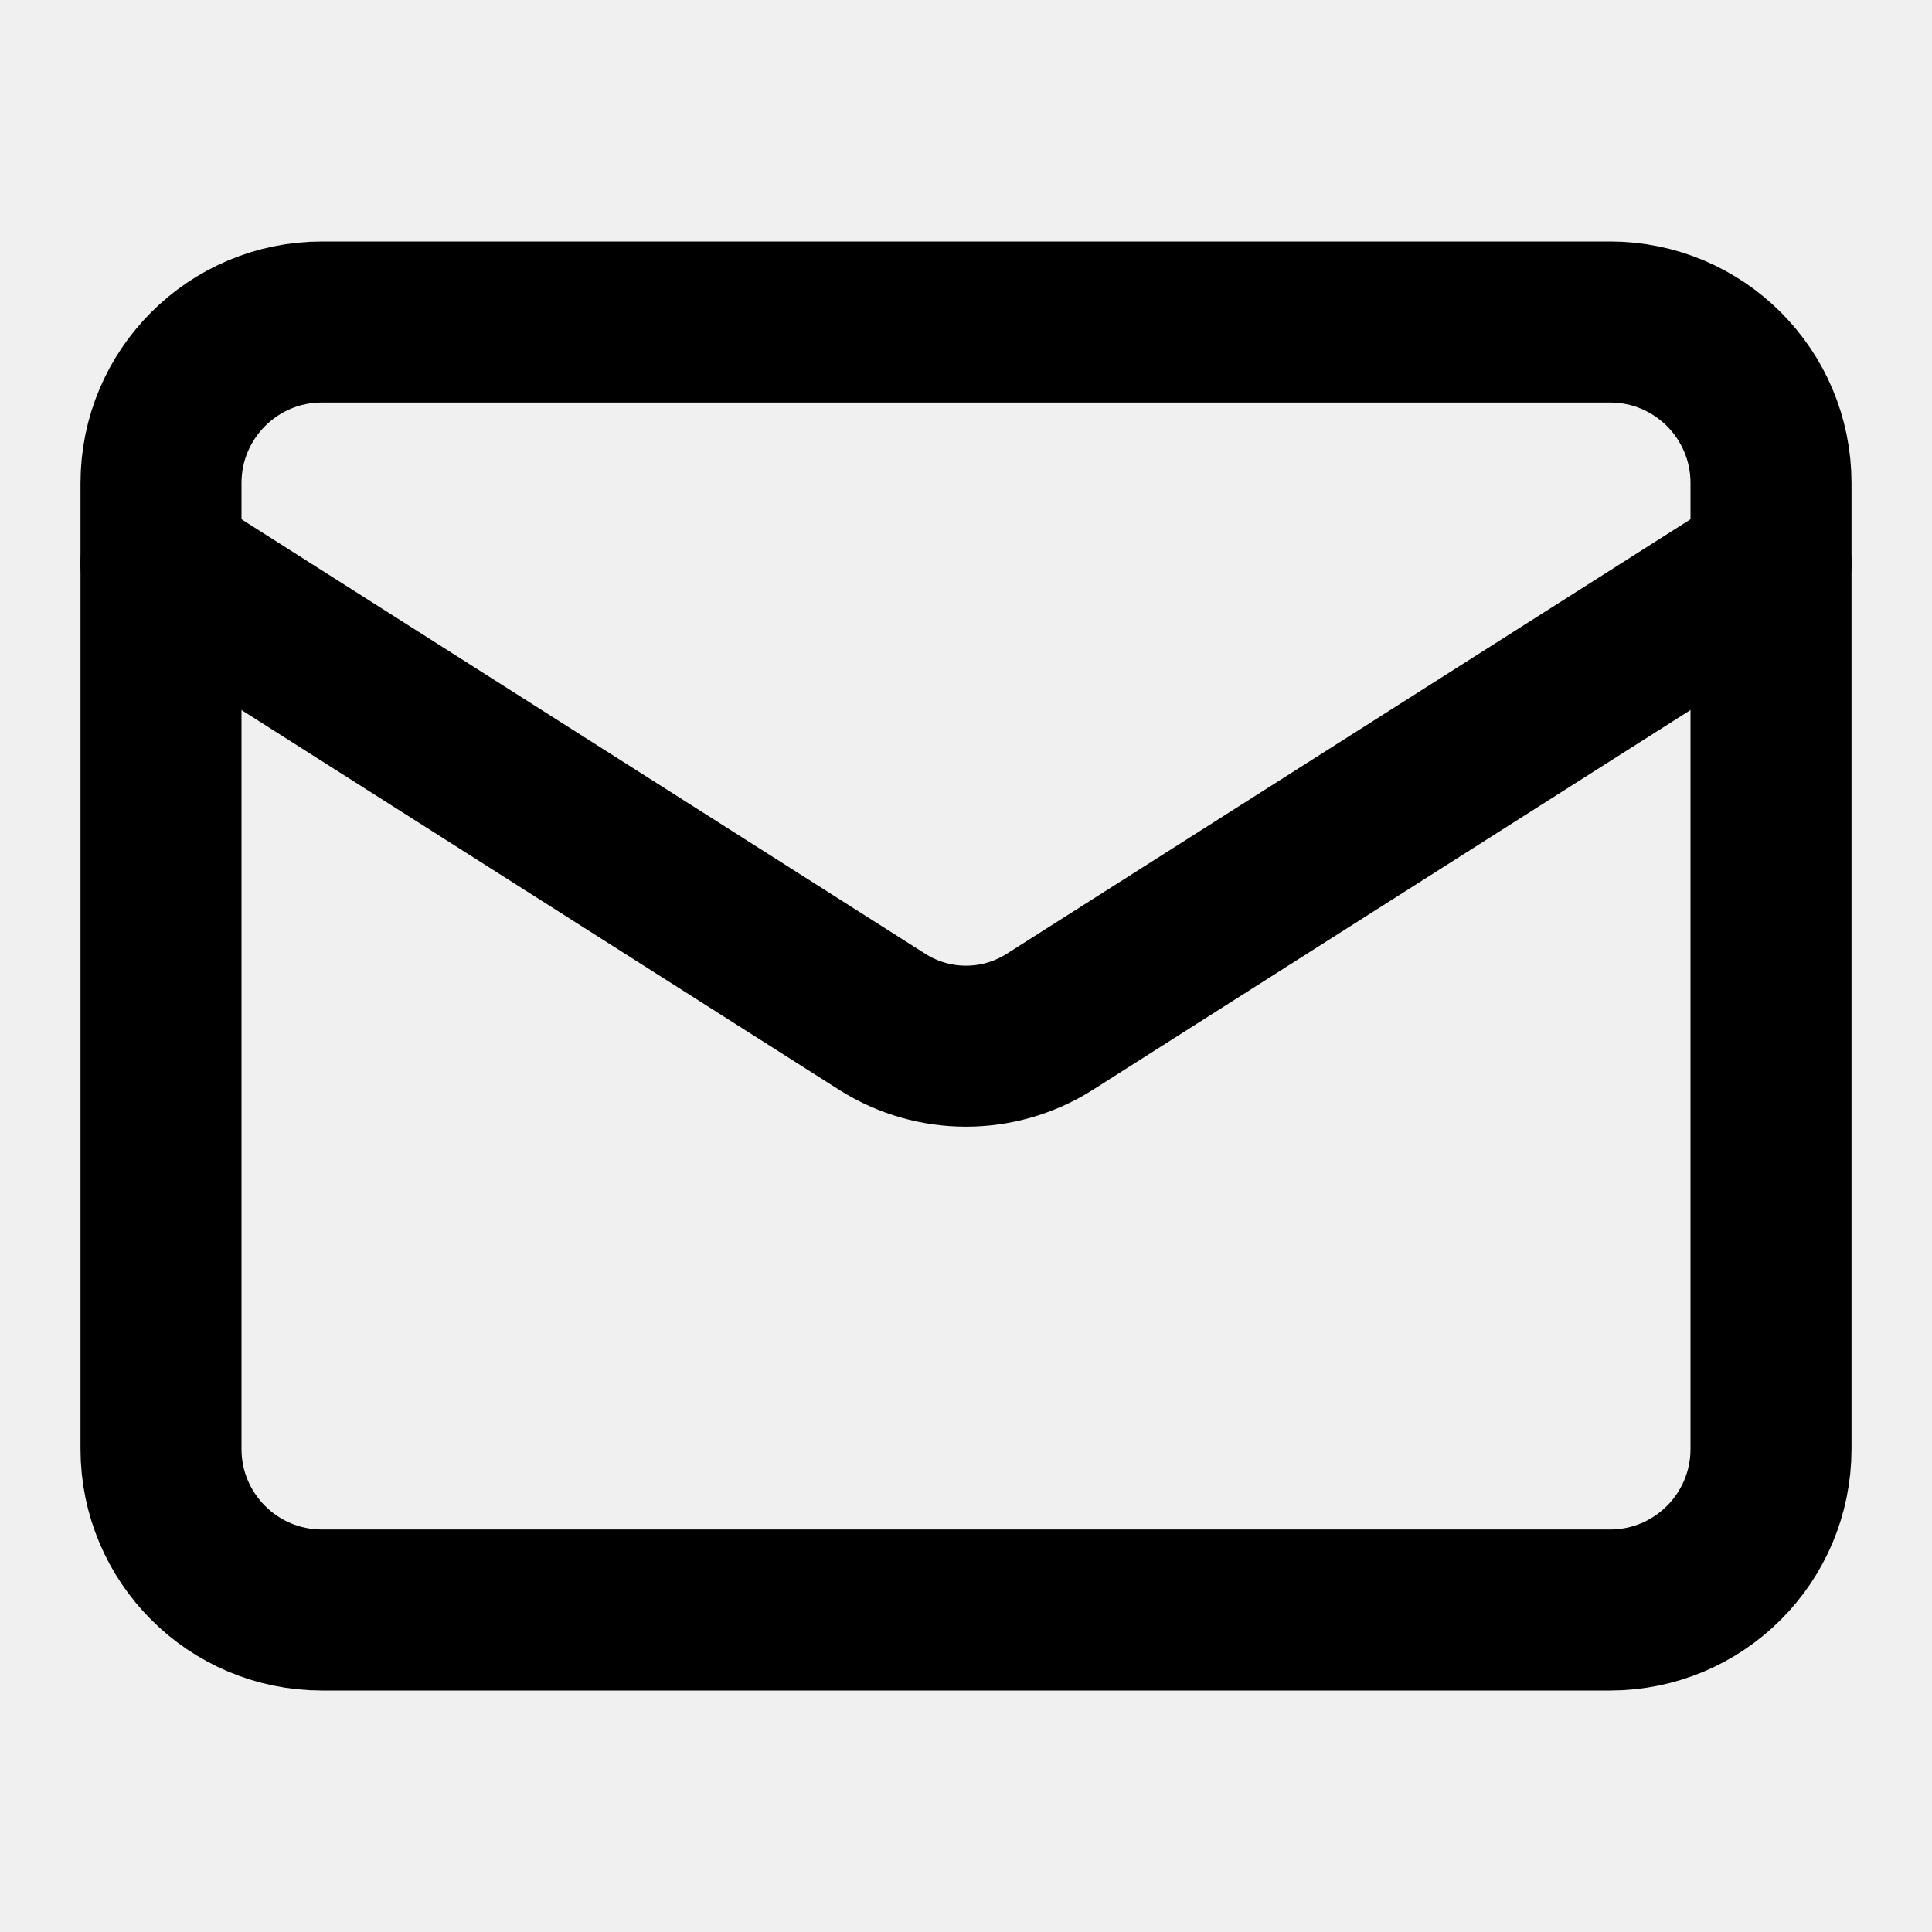
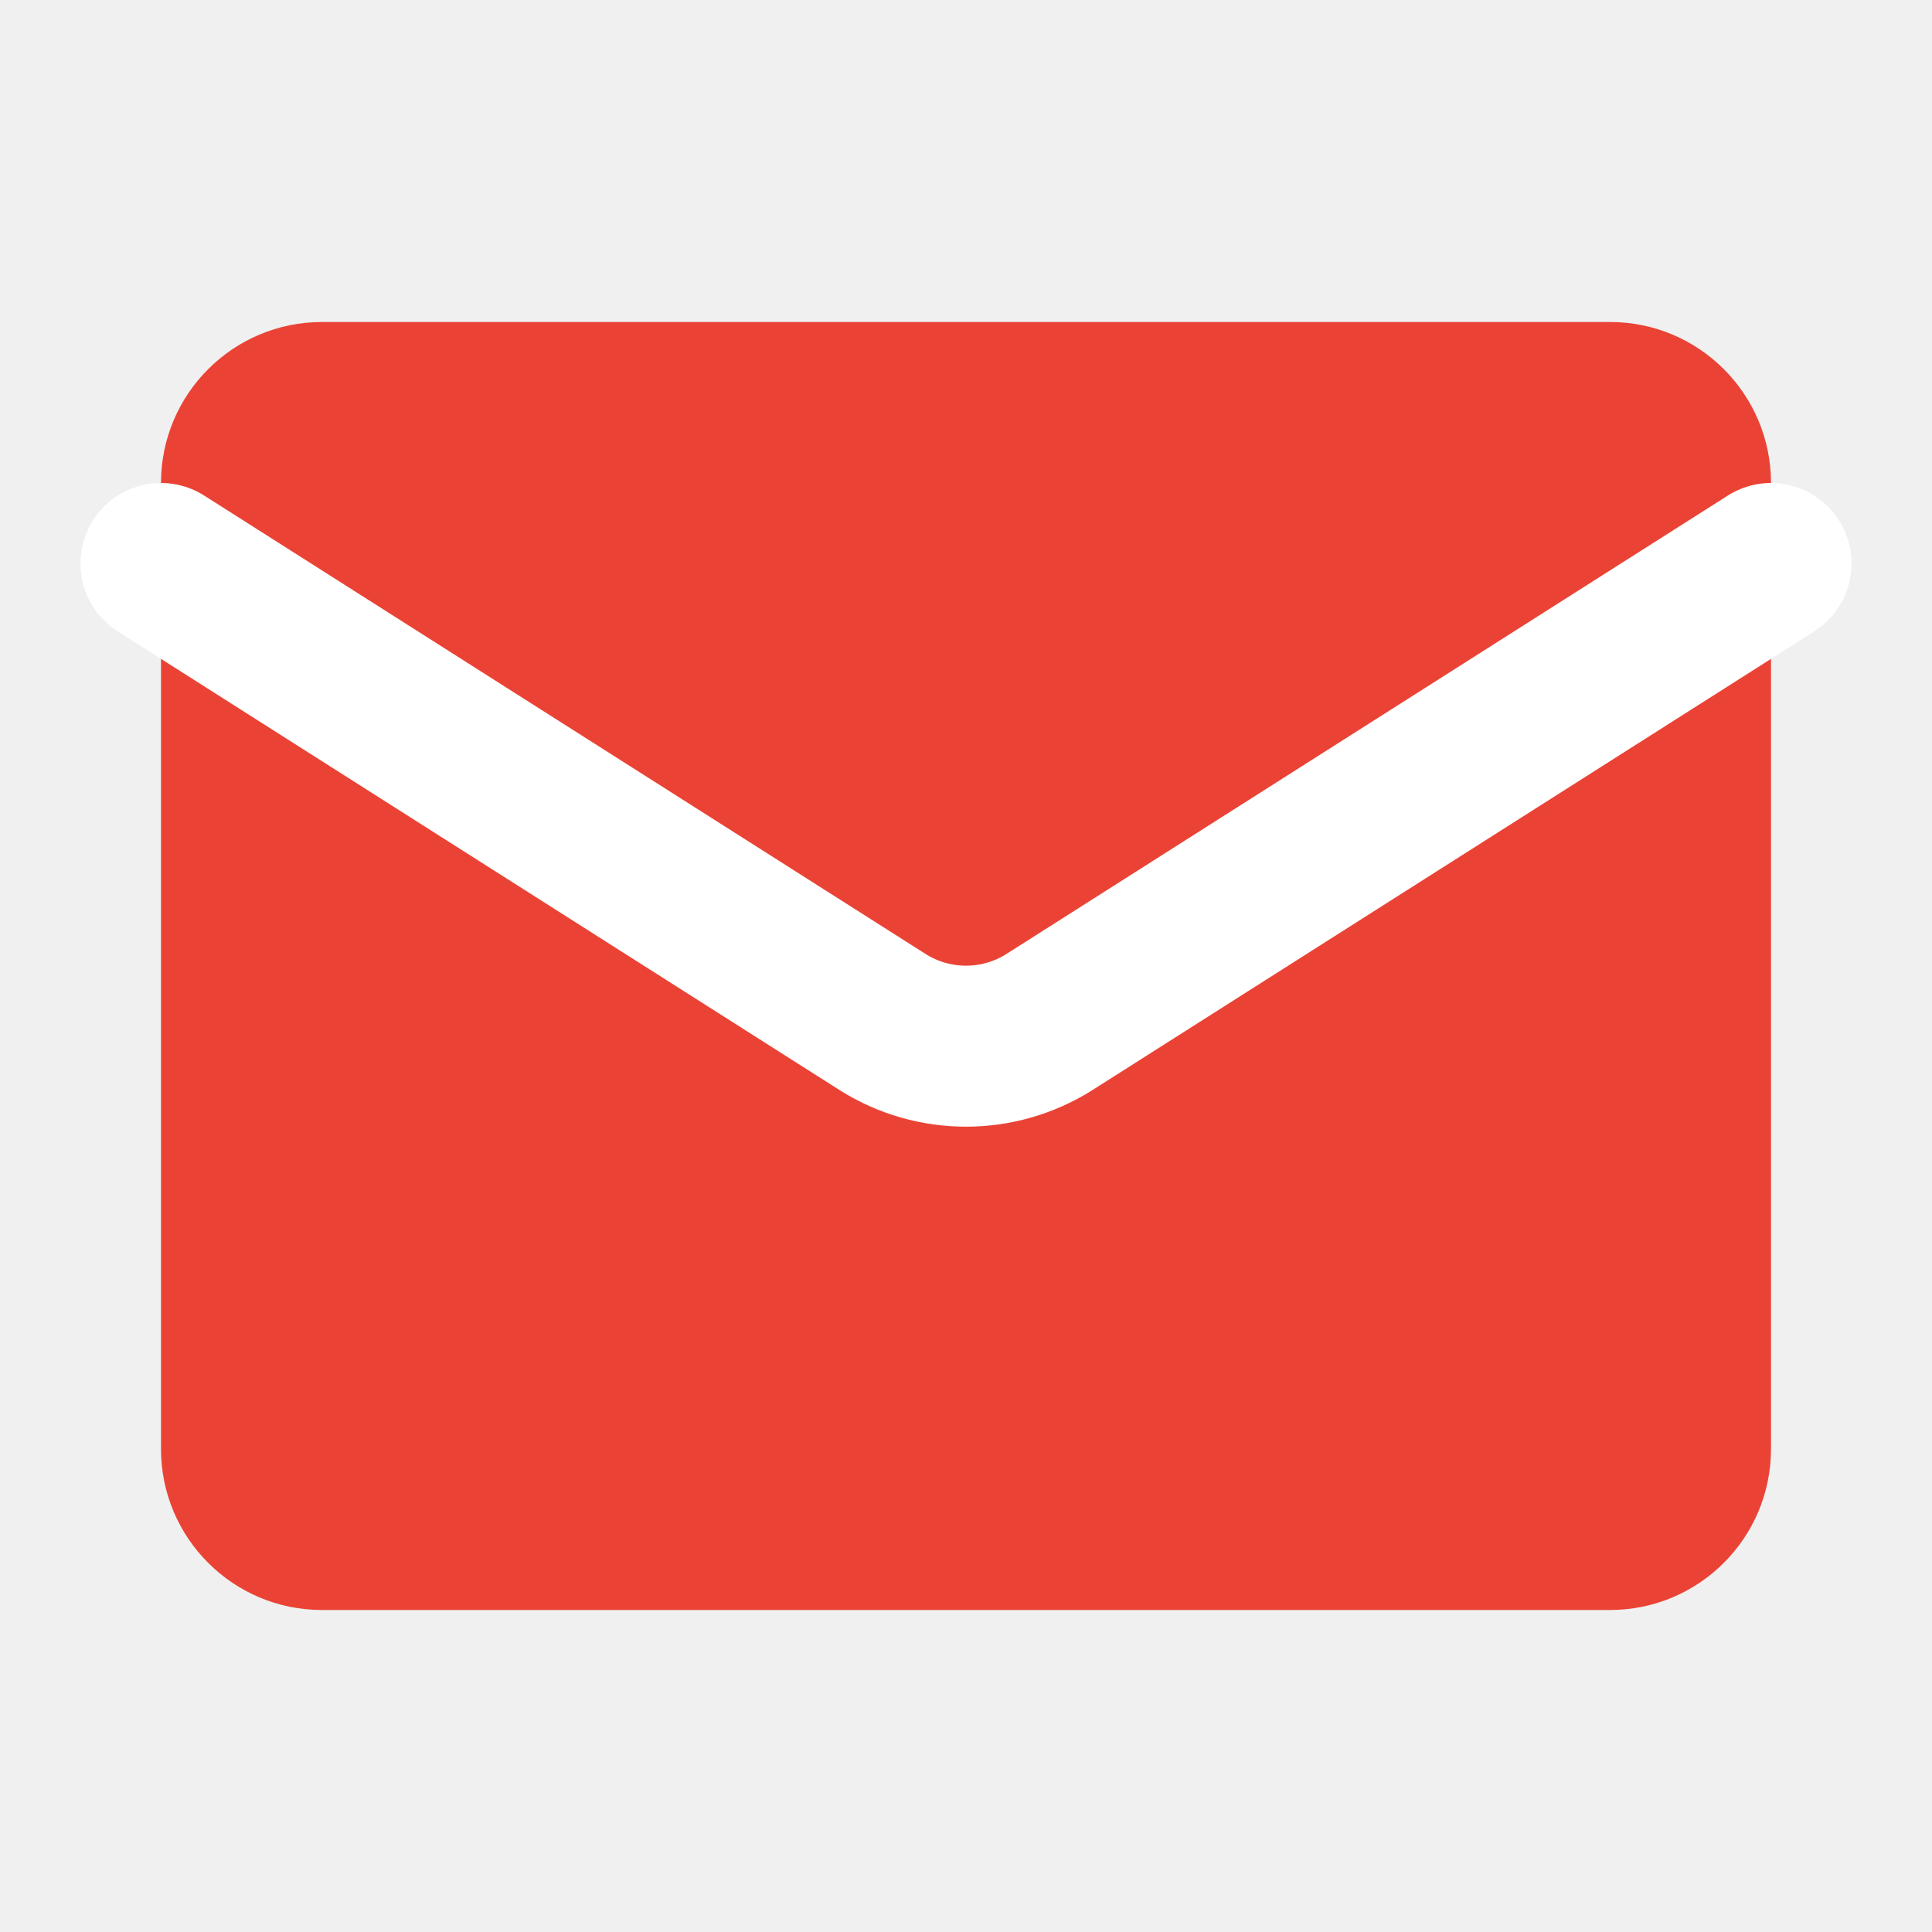
- <svg xmlns="http://www.w3.org/2000/svg" viewBox="0 0 24 24" fill="none" stroke="currentColor" stroke-width="2" stroke-linecap="round" stroke-linejoin="round">
-   <rect x="2" y="4" width="20" height="16" rx="2" />
-   <path d="m22 7-8.97 5.7a1.94 1.94 0 0 1-2.06 0L2 7" />
+ <svg xmlns="http://www.w3.org/2000/svg" viewBox="0 0 24 24" fill="none">
+   <rect x="2" y="4" width="20" height="16" rx="2" fill="#EA4335" />
+   <path d="m22 7-8.97 5.7a1.94 1.94 0 0 1-2.06 0L2 7" stroke="white" stroke-width="2" stroke-linecap="round" stroke-linejoin="round" />
</svg>
